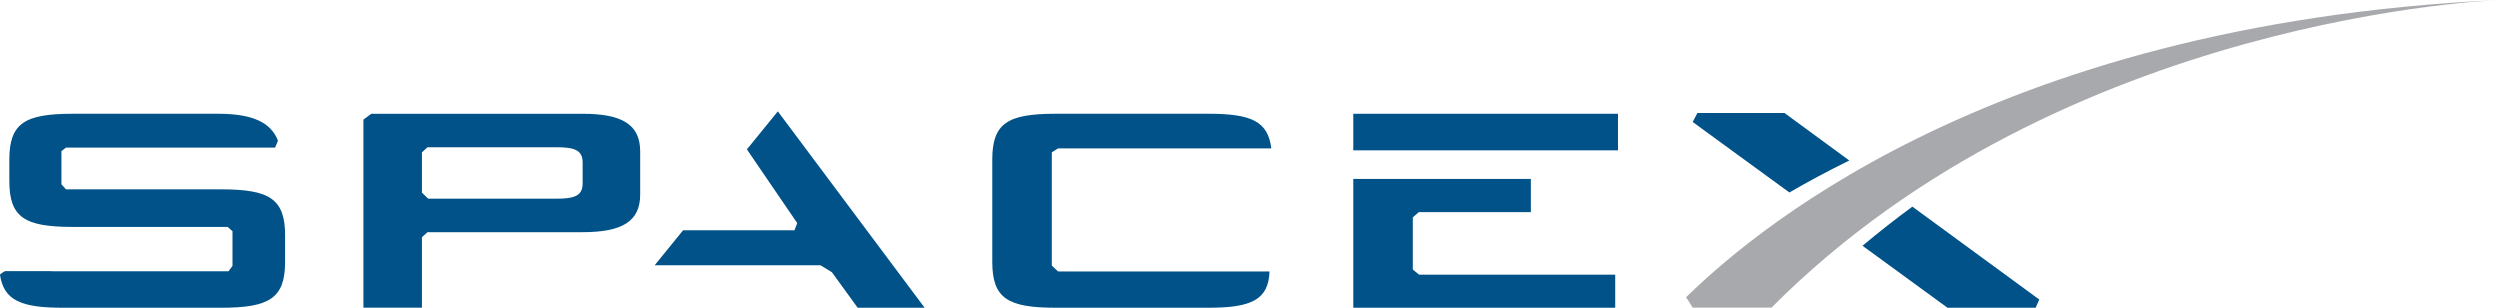
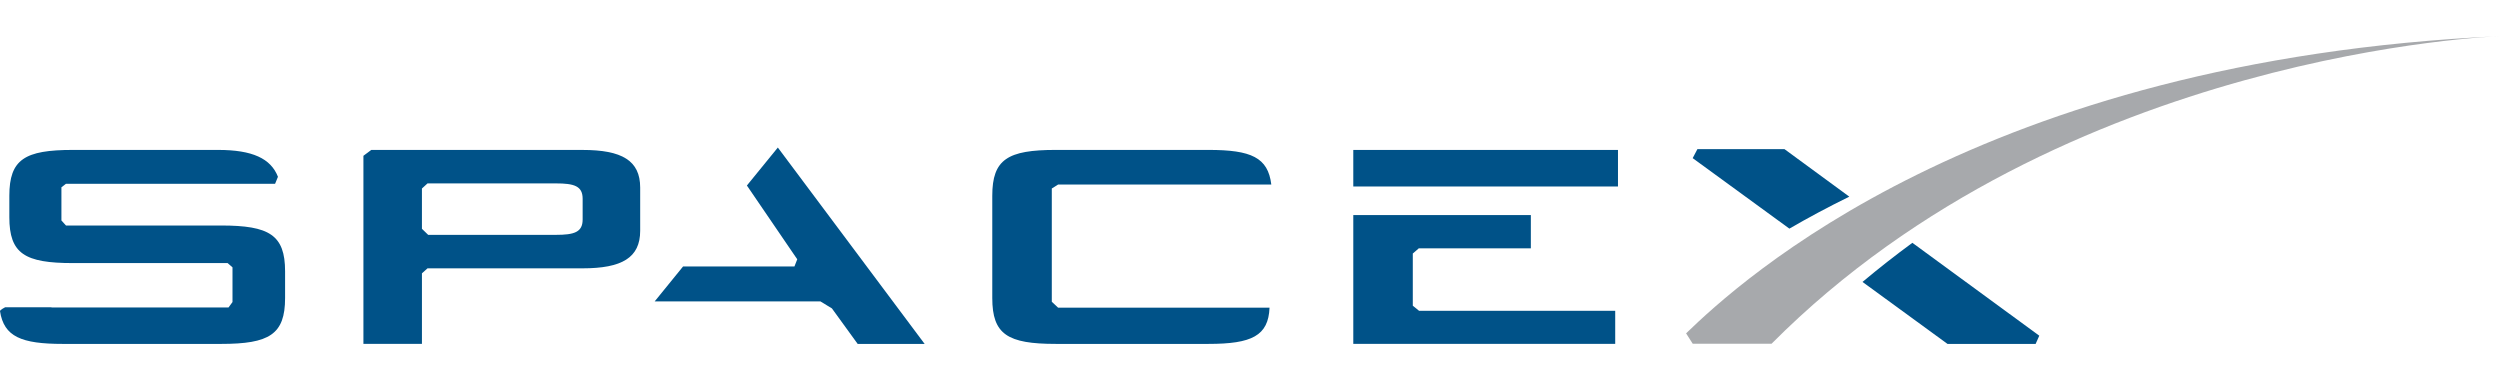
- <svg xmlns="http://www.w3.org/2000/svg" version="1.1" id="Layer_1" x="0px" y="0px" width="331.644px" height="40.825px" viewBox="0 0 331.644 40.825" enable-background="new 0 0 331.644 40.825" xml:space="preserve">
+ <svg xmlns="http://www.w3.org/2000/svg" version="1.1" id="Layer_1" x="0px" y="0px" width="531.644px" height="80.825px" viewBox="0 0 331.644 40.825" enable-background="new 0 0 331.644 40.825" xml:space="preserve">
  <g>
    <path fill="#005288" d="M77.292,15.094H49.249l-1.039,0.777v24.947h7.763v-9.355l0.741-0.664h20.579   c5.196,0,7.632-1.398,7.632-4.985v-5.728C84.924,16.493,82.489,15.094,77.292,15.094 M77.292,24.317   c0,1.69-1.118,2.041-3.554,2.041H56.799l-0.827-0.804V20.21l0.741-0.678h17.025c2.436,0,3.554,0.347,3.554,2.045V24.317z" />
    <polyline fill="#005288" points="99.081,19.813 105.761,29.6 105.391,30.548 90.618,30.548 86.847,35.187 108.837,35.187 110.361,36.115 113.775,40.824 122.659,40.824 103.186,14.775" />
    <polyline fill="#005288" points="187.418,35.757 187.418,28.833 188.217,28.143 203.079,28.143 203.079,23.734 179.524,23.734 179.524,40.823 214.27,40.823 214.27,36.435 188.252,36.435" />
    <rect x="179.524" y="15.094" fill="#005288" width="35.113" height="4.848" />
    <path fill="#005288" d="M140.361,19.685h28.288c-0.436-3.597-2.668-4.595-8.33-4.595H140.06c-6.389,0-8.427,1.247-8.427,6.082   v13.565c0,4.84,2.038,6.087,8.427,6.087h20.259c5.745,0,7.945-1.079,8.095-4.81h-28.053l-0.832-0.783V20.209" />
    <path fill="#005288" d="M29.333,25.118H8.754l-0.606-0.667v-4.402l0.603-0.466h27.742l0.379-0.927   c-0.945-2.431-3.392-3.565-7.936-3.565H9.665c-6.385,0-8.426,1.247-8.426,6.082v2.844c0,4.841,2.041,6.086,8.426,6.086h20.533   l0.645,0.566v4.602l-0.526,0.718H6.83v-0.022H0.678c0,0-0.704,0.353-0.677,0.518c0.525,3.382,2.829,4.34,8.345,4.34h20.987   c6.384,0,8.486-1.247,8.486-6.087v-3.543C37.819,26.363,35.717,25.118,29.333,25.118" />
    <path fill="#005288" d="M236.725,14.988h-11.551l-0.627,1.193l12.828,9.351c2.43-1.407,5.074-2.833,7.95-4.24" />
    <path fill="#005288" d="M247.075,32.603l11.275,8.222h11.692l0.484-1.089L253.69,27.413   C251.454,29.054,249.245,30.787,247.075,32.603" />
    <path fill="#A7A9AC" d="M235.006,40.806h-10.451l-0.883-1.383C230.778,32.562,262.56,3.151,331.644,0   C331.644,0,273.658,1.956,235.006,40.806" />
  </g>
</svg>
